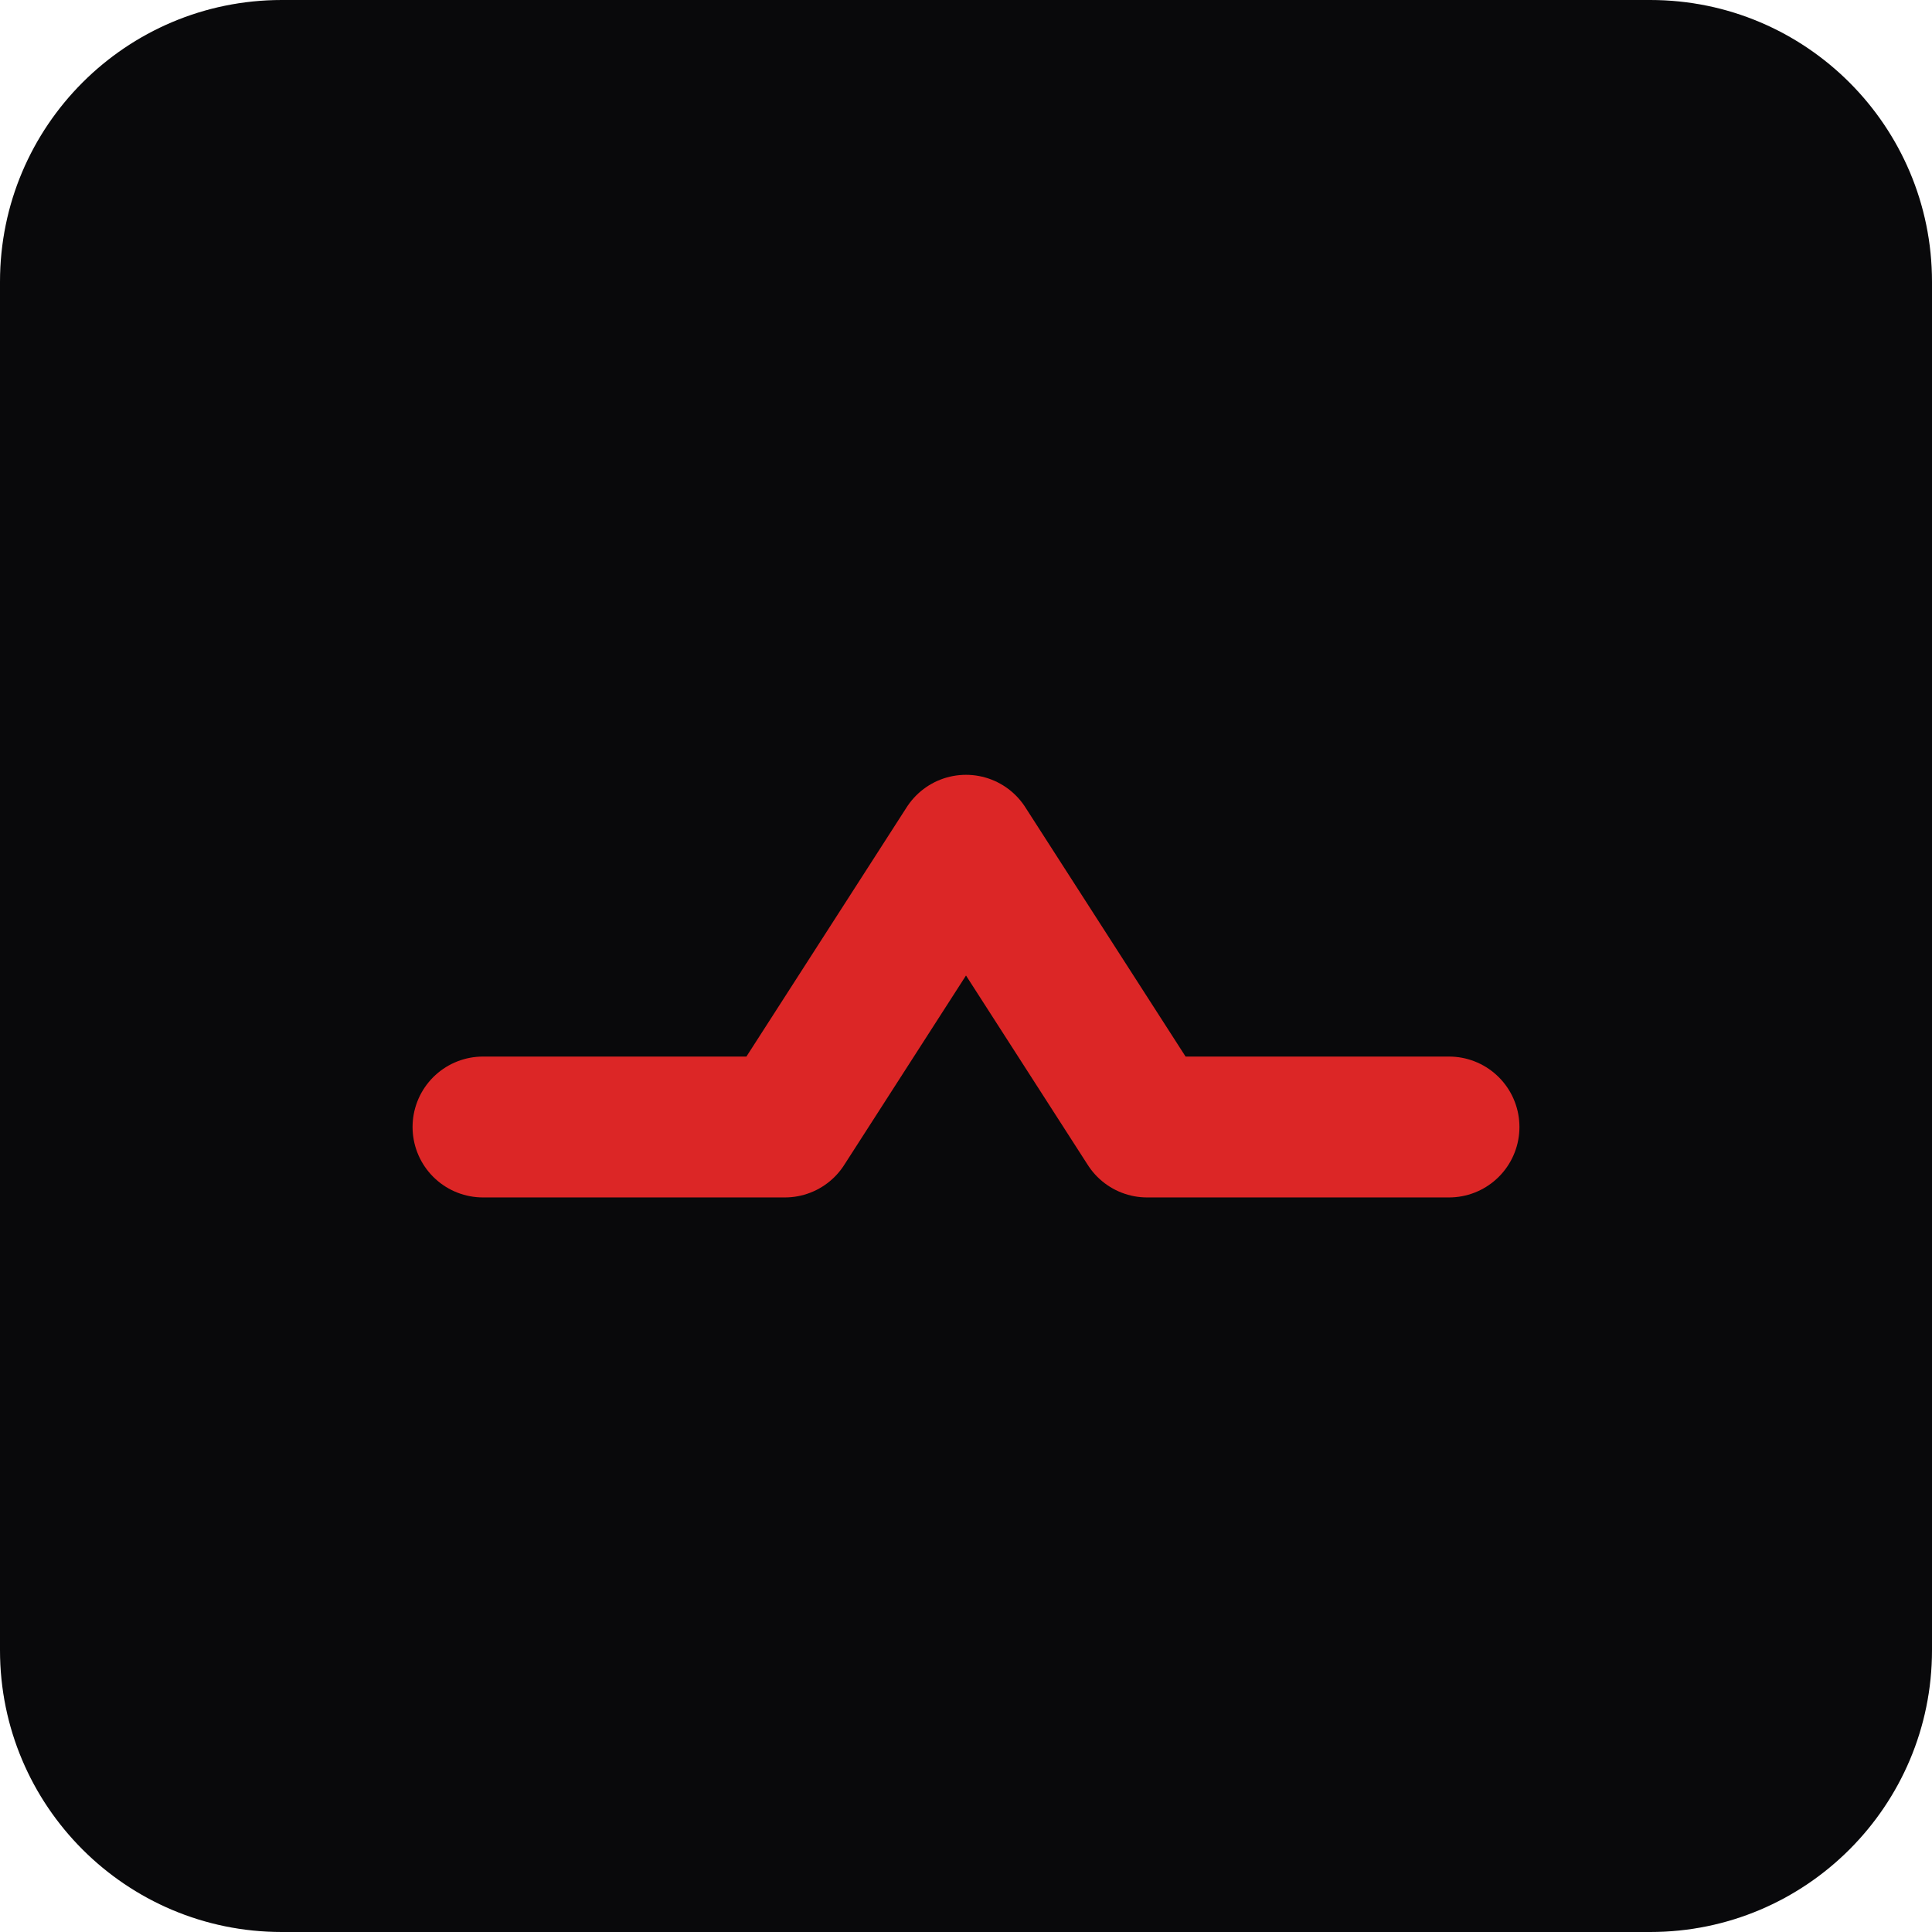
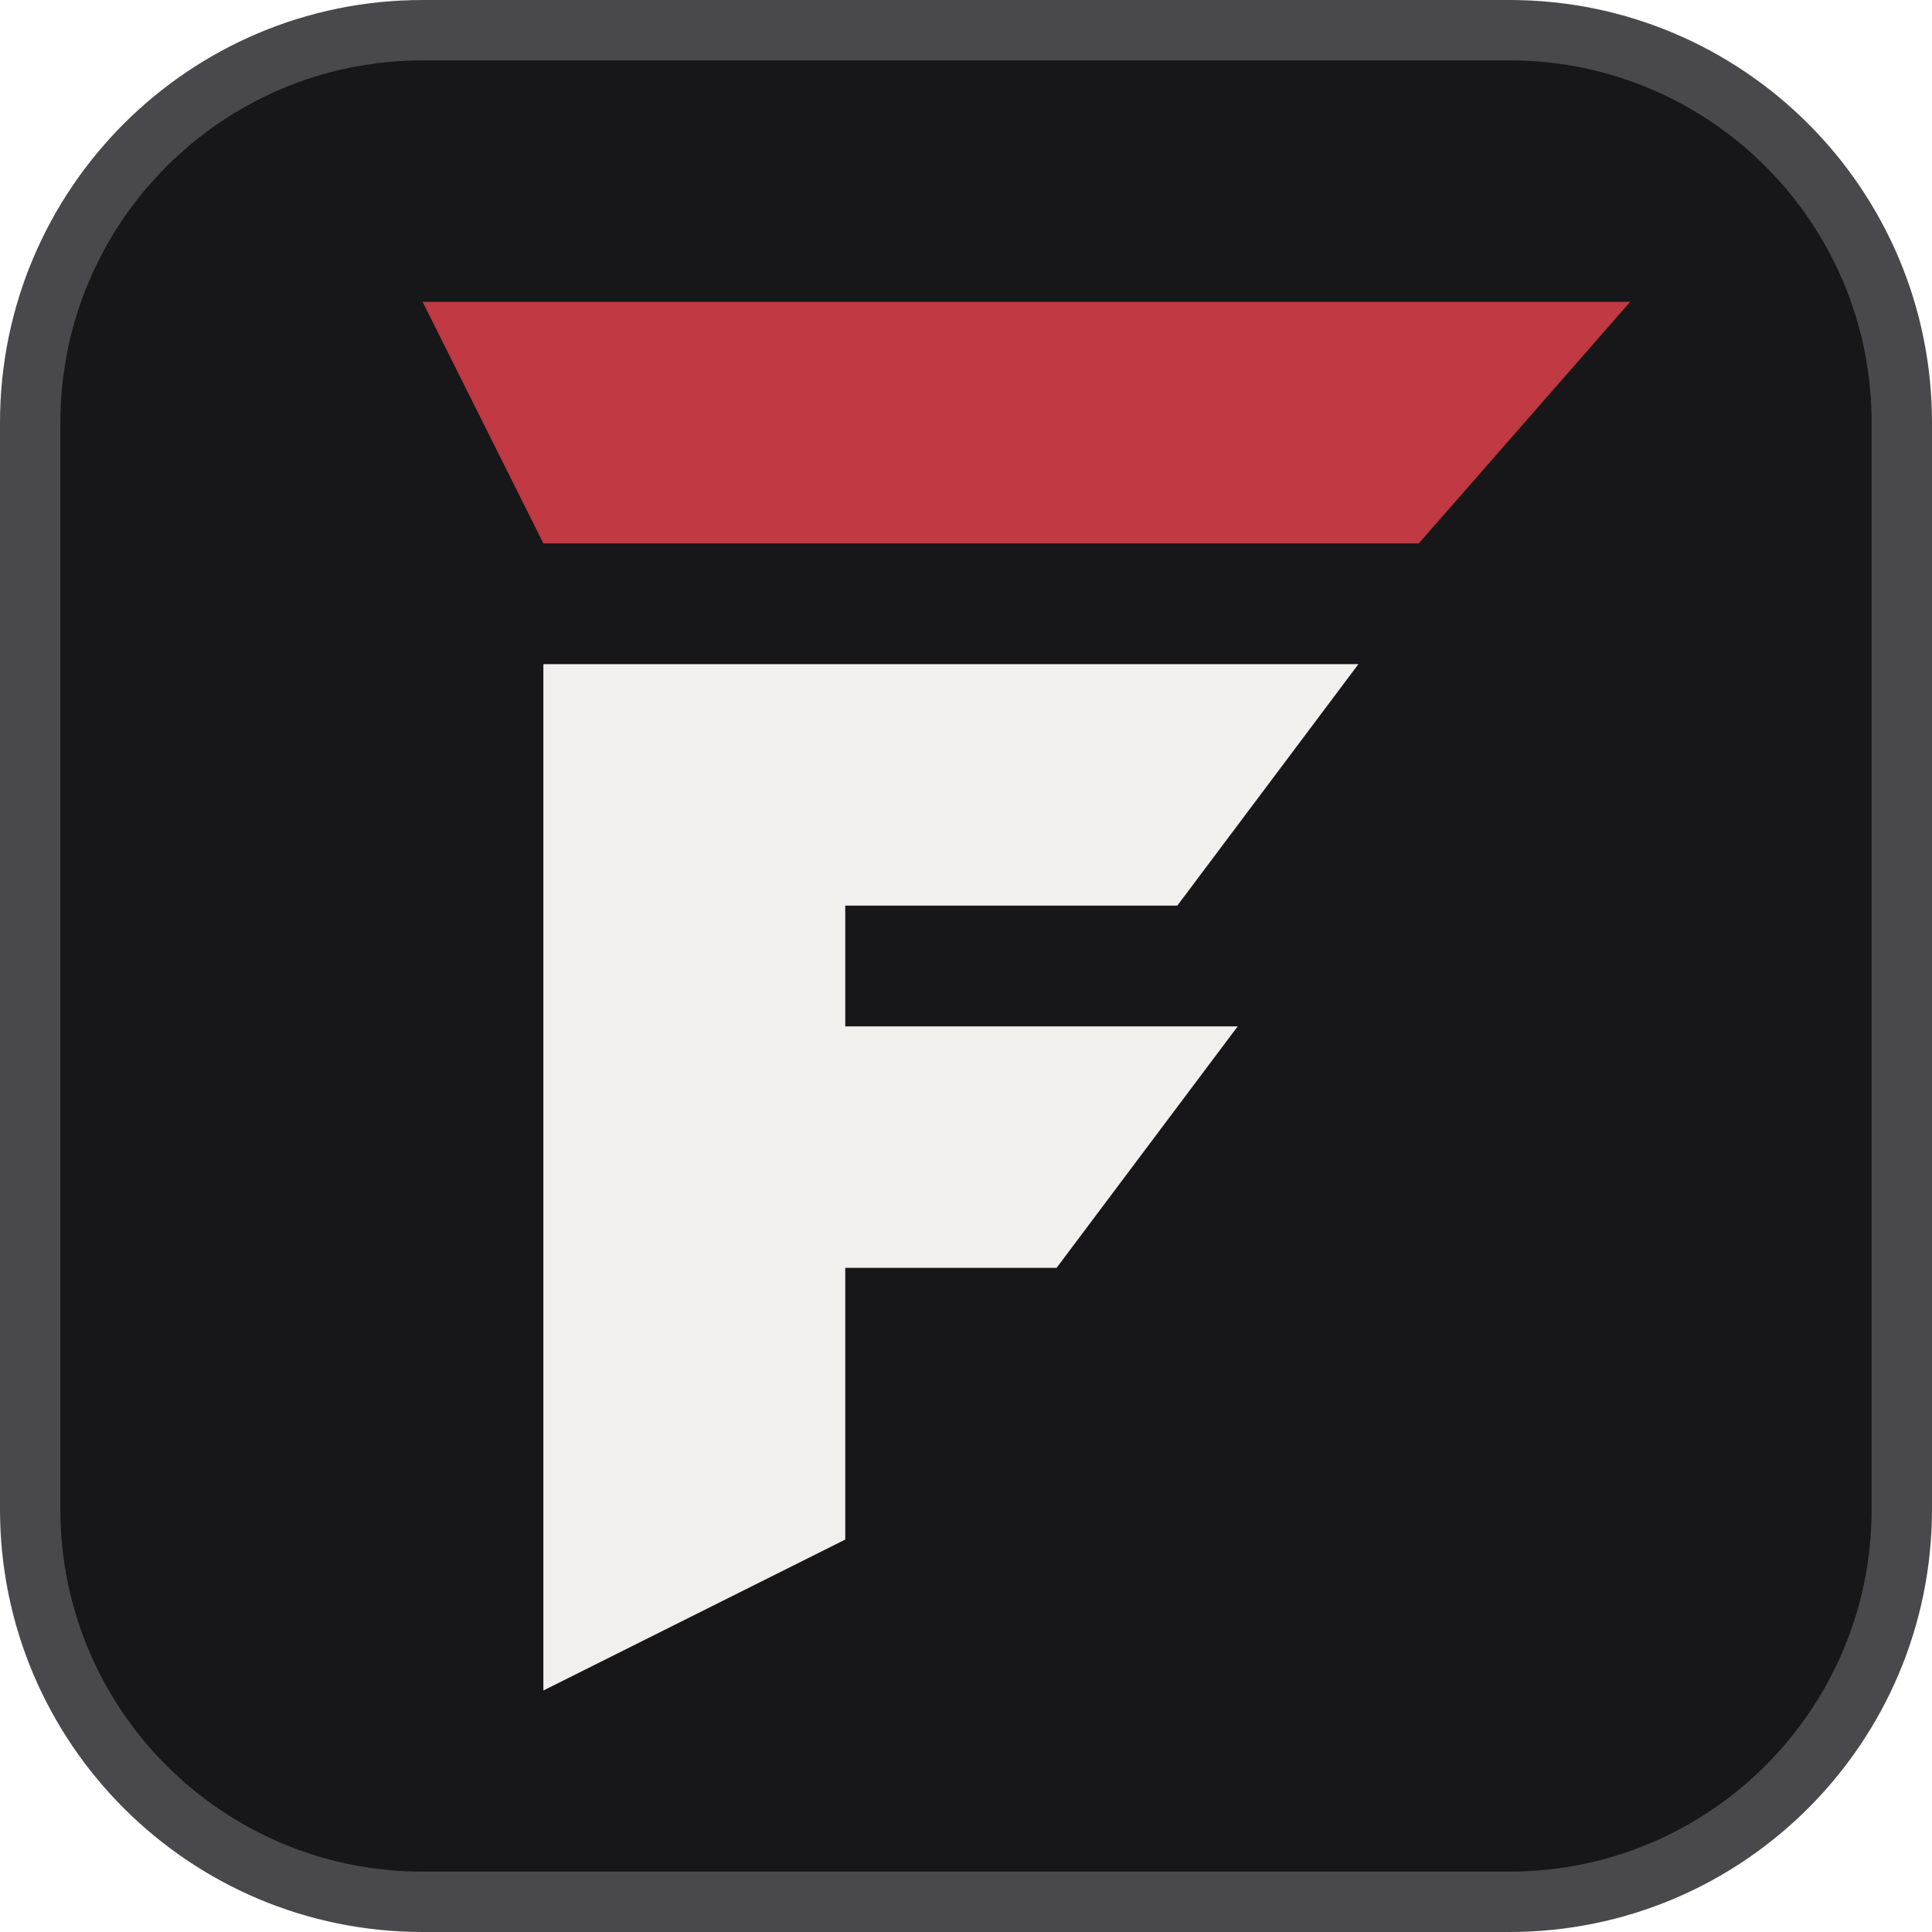
- <svg xmlns="http://www.w3.org/2000/svg" width="192" height="192" viewBox="0 0 192 192" fill="none">
-   <rect width="192" height="192" rx="28" fill="#09090b" />
-   <path d="M48 112H78L96 84L114 112H144" stroke="#dc2626" stroke-width="14" stroke-linecap="round" stroke-linejoin="round" />
+ <svg xmlns="http://www.w3.org/2000/svg" width="192" height="192" viewBox="0 0 64 64" fill="none">
+   <rect x="1" y="1" width="62" height="62" rx="13" fill="#171719" stroke="#49494D" stroke-width="2" />
+   <path d="M14 10H54L47 18H18Z" fill="#C03943" />
+   <path d="M18 22H45L39 30H28V34H41L35 42H28V51L18 56V22Z" fill="#F1F0ED" />
</svg>
